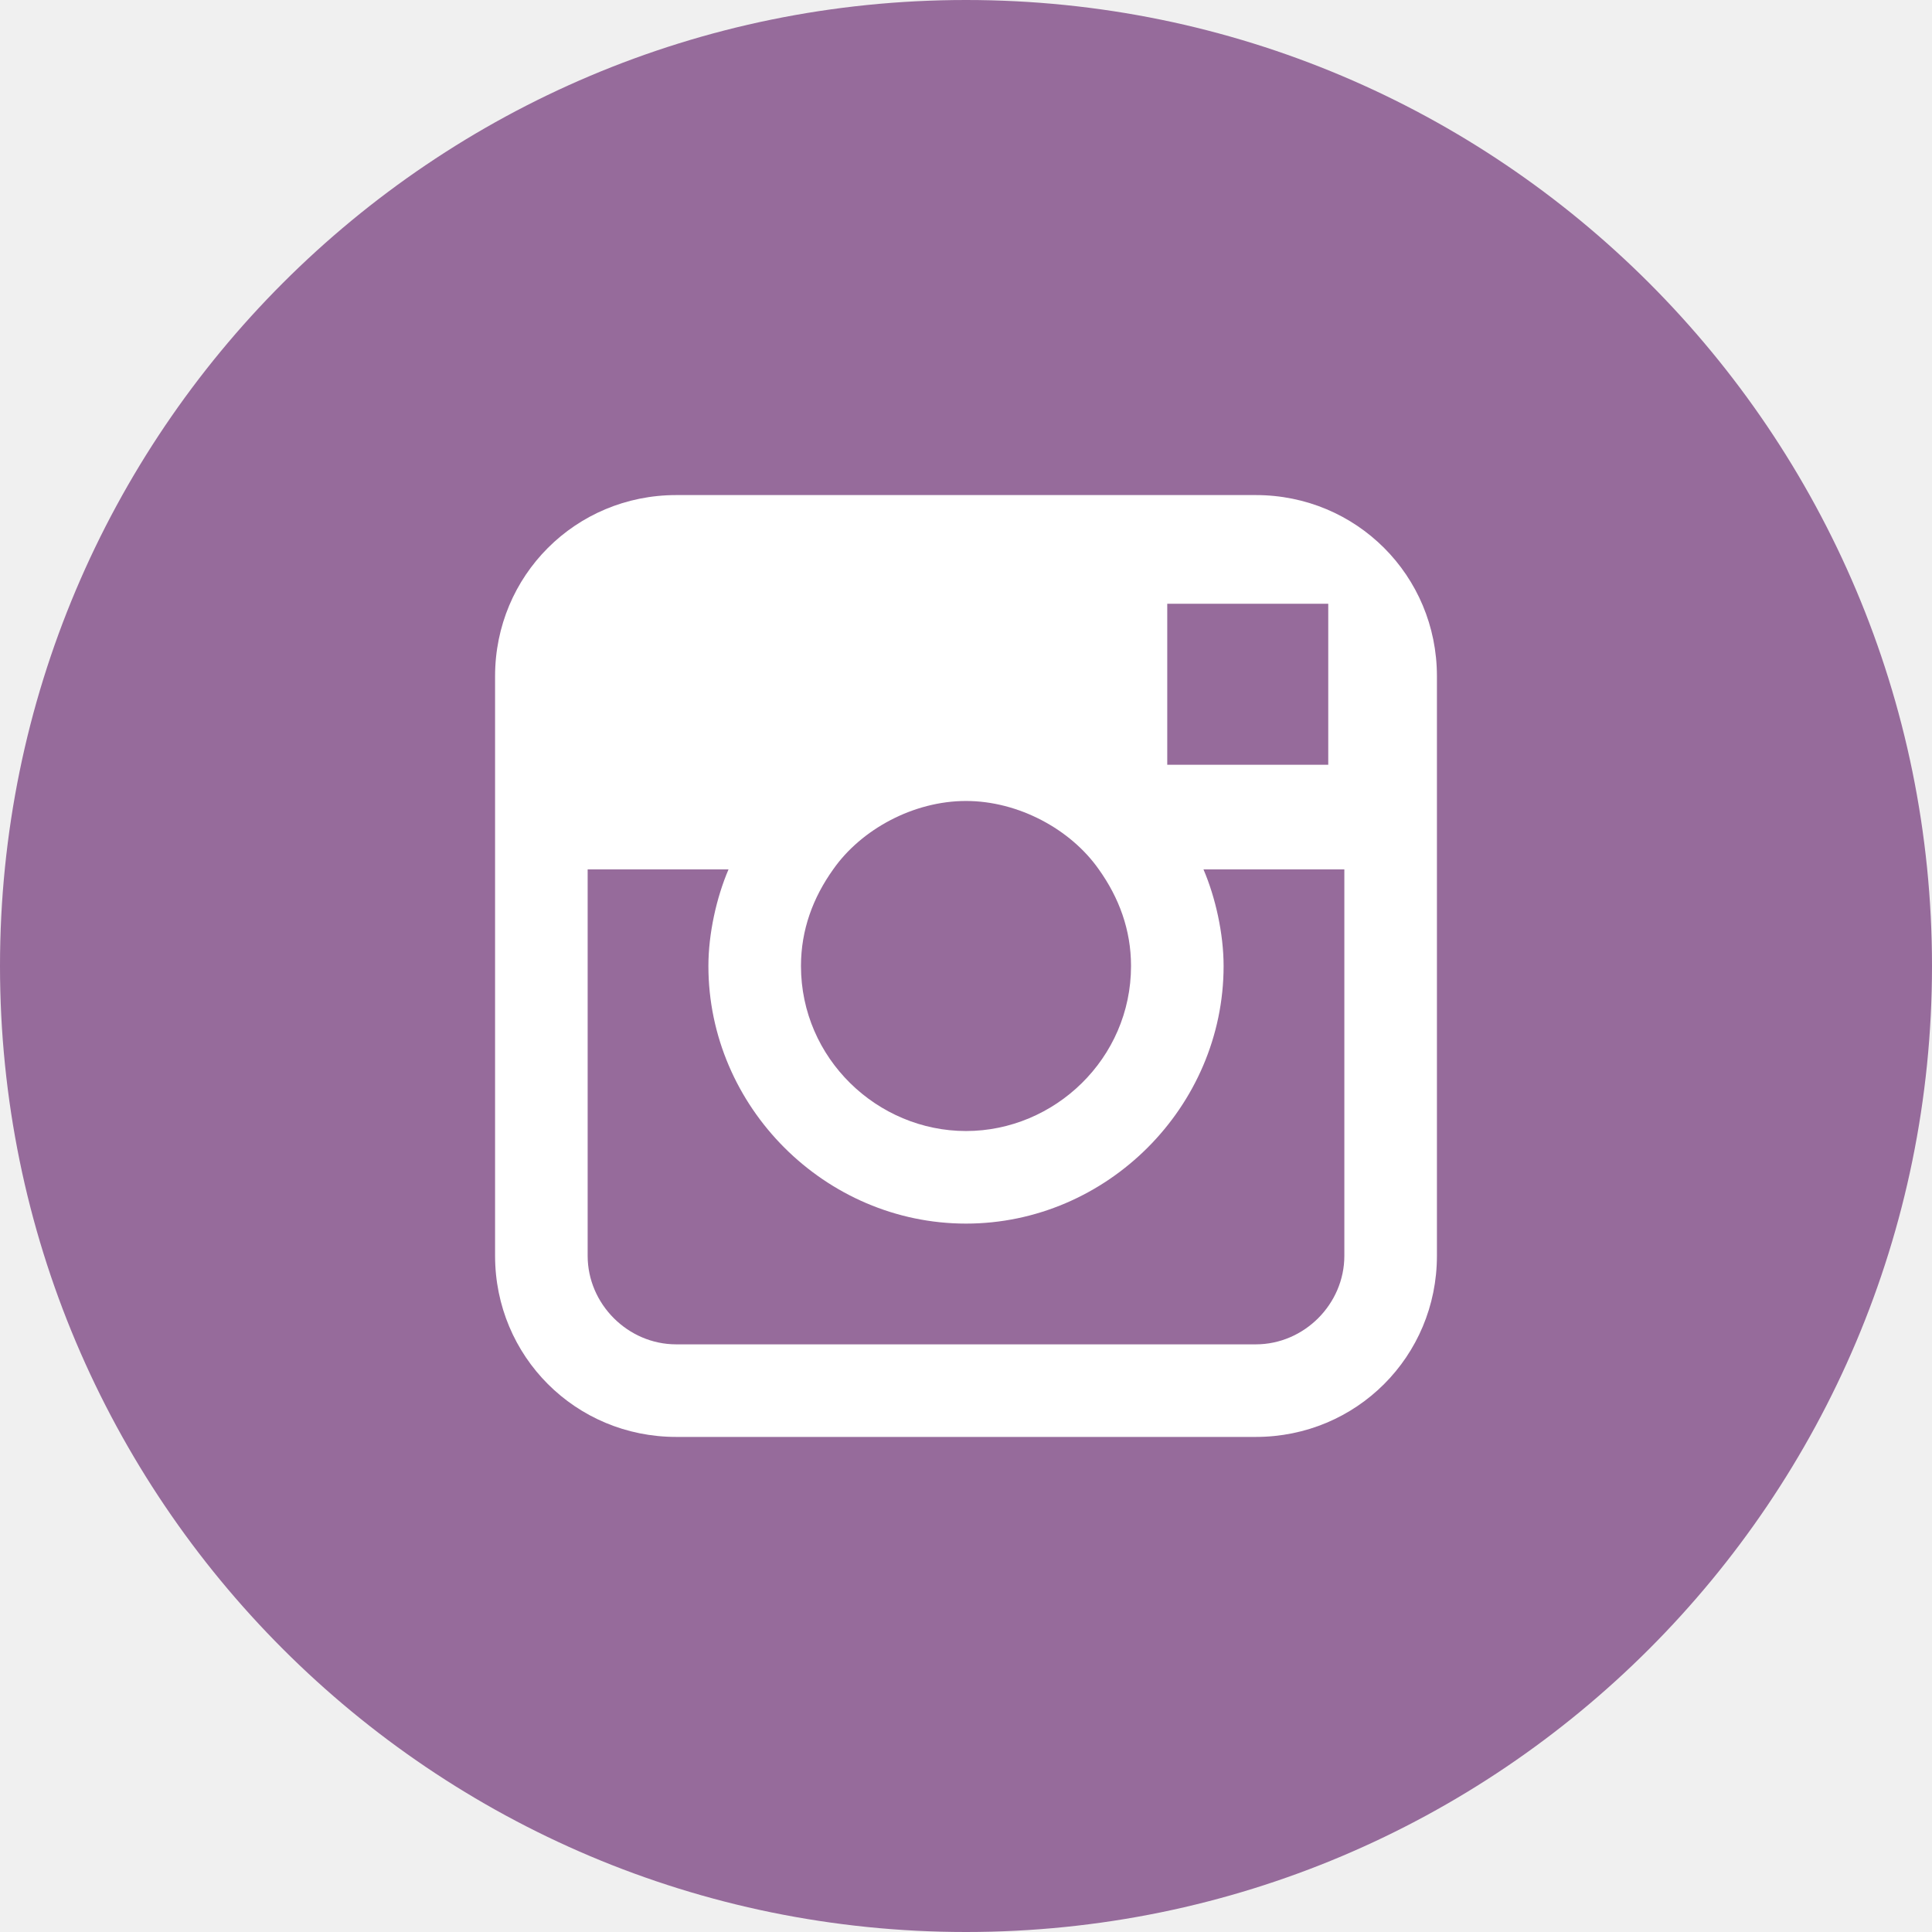
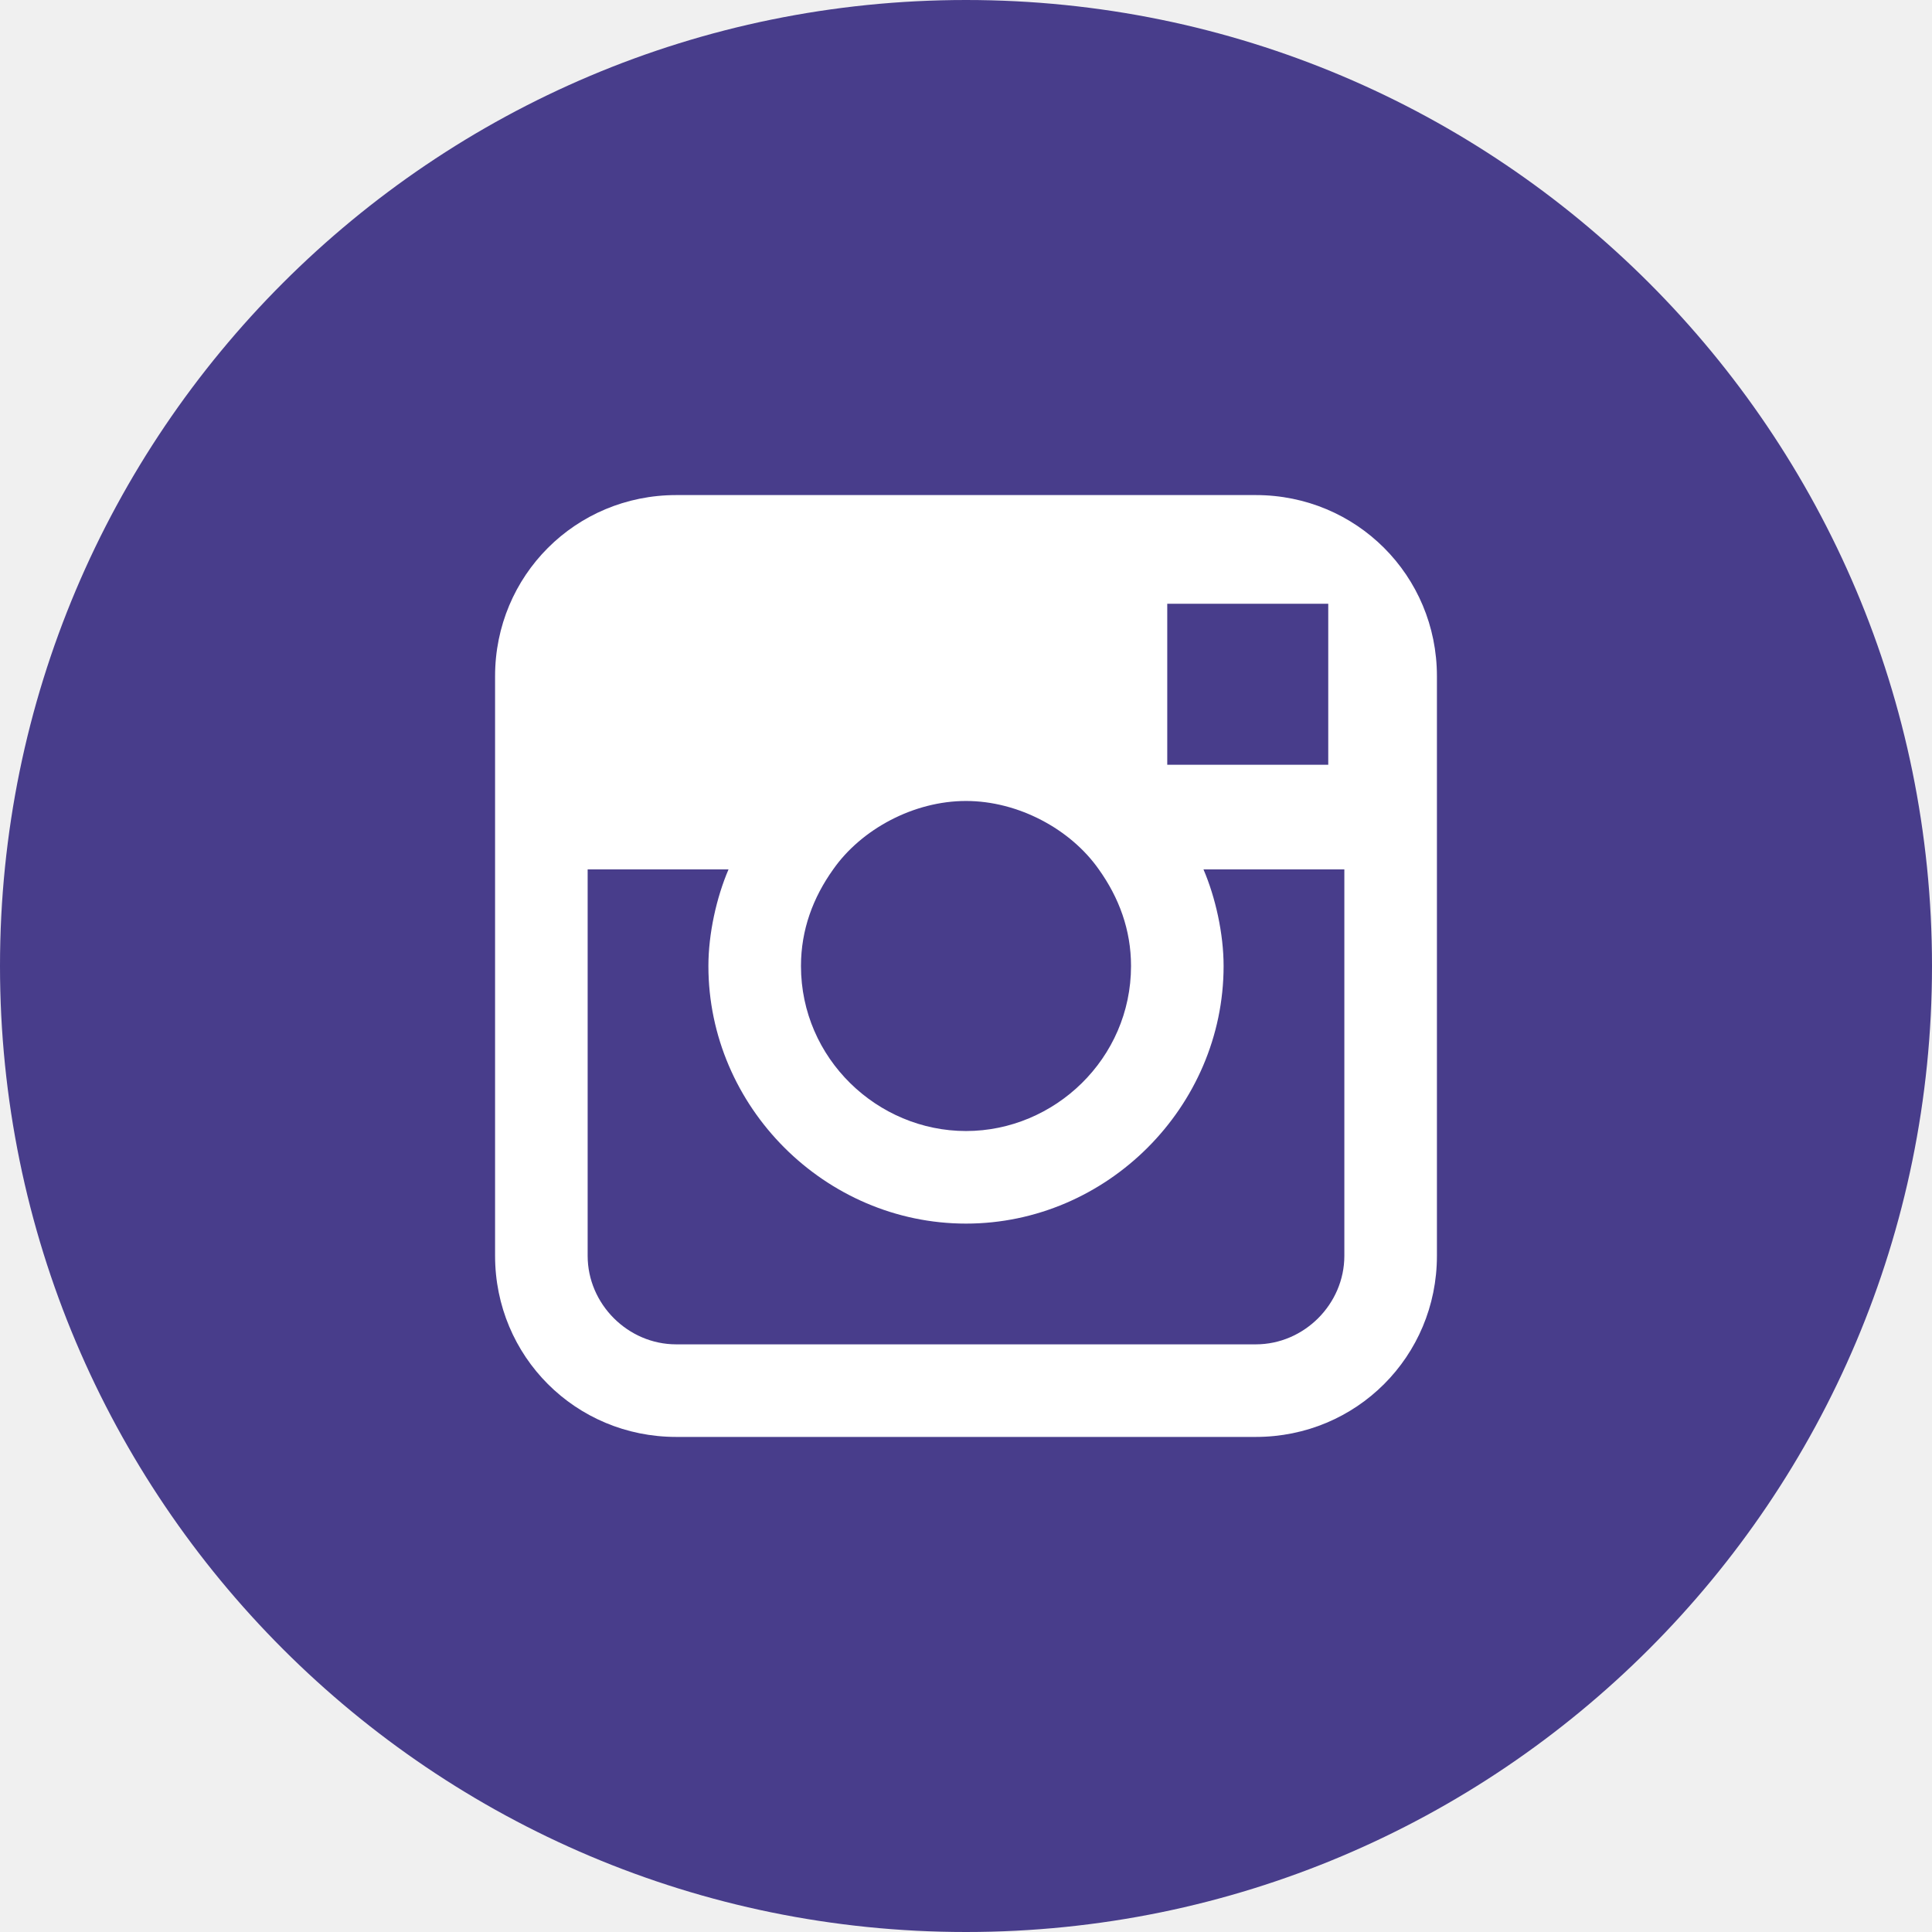
<svg xmlns="http://www.w3.org/2000/svg" enable-background="new 0 0 48 48" id="Layer_1" version="1.1" viewBox="0 0 48 48" xml:space="preserve">
-   <circle cx="24" cy="24" fill="#966b9b" r="24" />
+   <circle cx="24" cy="24" fill="#483D8B" r="24" />
  <path d="M31.2,12.3H16.8c-2.5,0-4.5,2-4.5,4.5v4.8v9.6c0,2.5,2,4.5,4.5,4.5h14.4c2.5,0,4.5-2,4.5-4.5v-9.6v-4.8  C35.7,14.3,33.7,12.3,31.2,12.3z M32.5,15l0.5,0v0.5V19l-4,0l0-4L32.5,15z M20.7,21.6c0.7-1,2-1.7,3.3-1.7s2.6,0.7,3.3,1.7  c0.5,0.7,0.8,1.5,0.8,2.4c0,2.3-1.9,4.1-4.1,4.1s-4.1-1.8-4.1-4.1C19.9,23.1,20.2,22.3,20.7,21.6z M33.4,31.2c0,1.2-1,2.2-2.2,2.2  H16.8c-1.2,0-2.2-1-2.2-2.2v-9.6h3.5c-0.3,0.7-0.5,1.6-0.5,2.4c0,3.5,2.9,6.4,6.4,6.4c3.5,0,6.4-2.9,6.4-6.4c0-0.8-0.2-1.7-0.5-2.4  h3.5V31.2z" fill="#FFFFFF" />
</svg>
